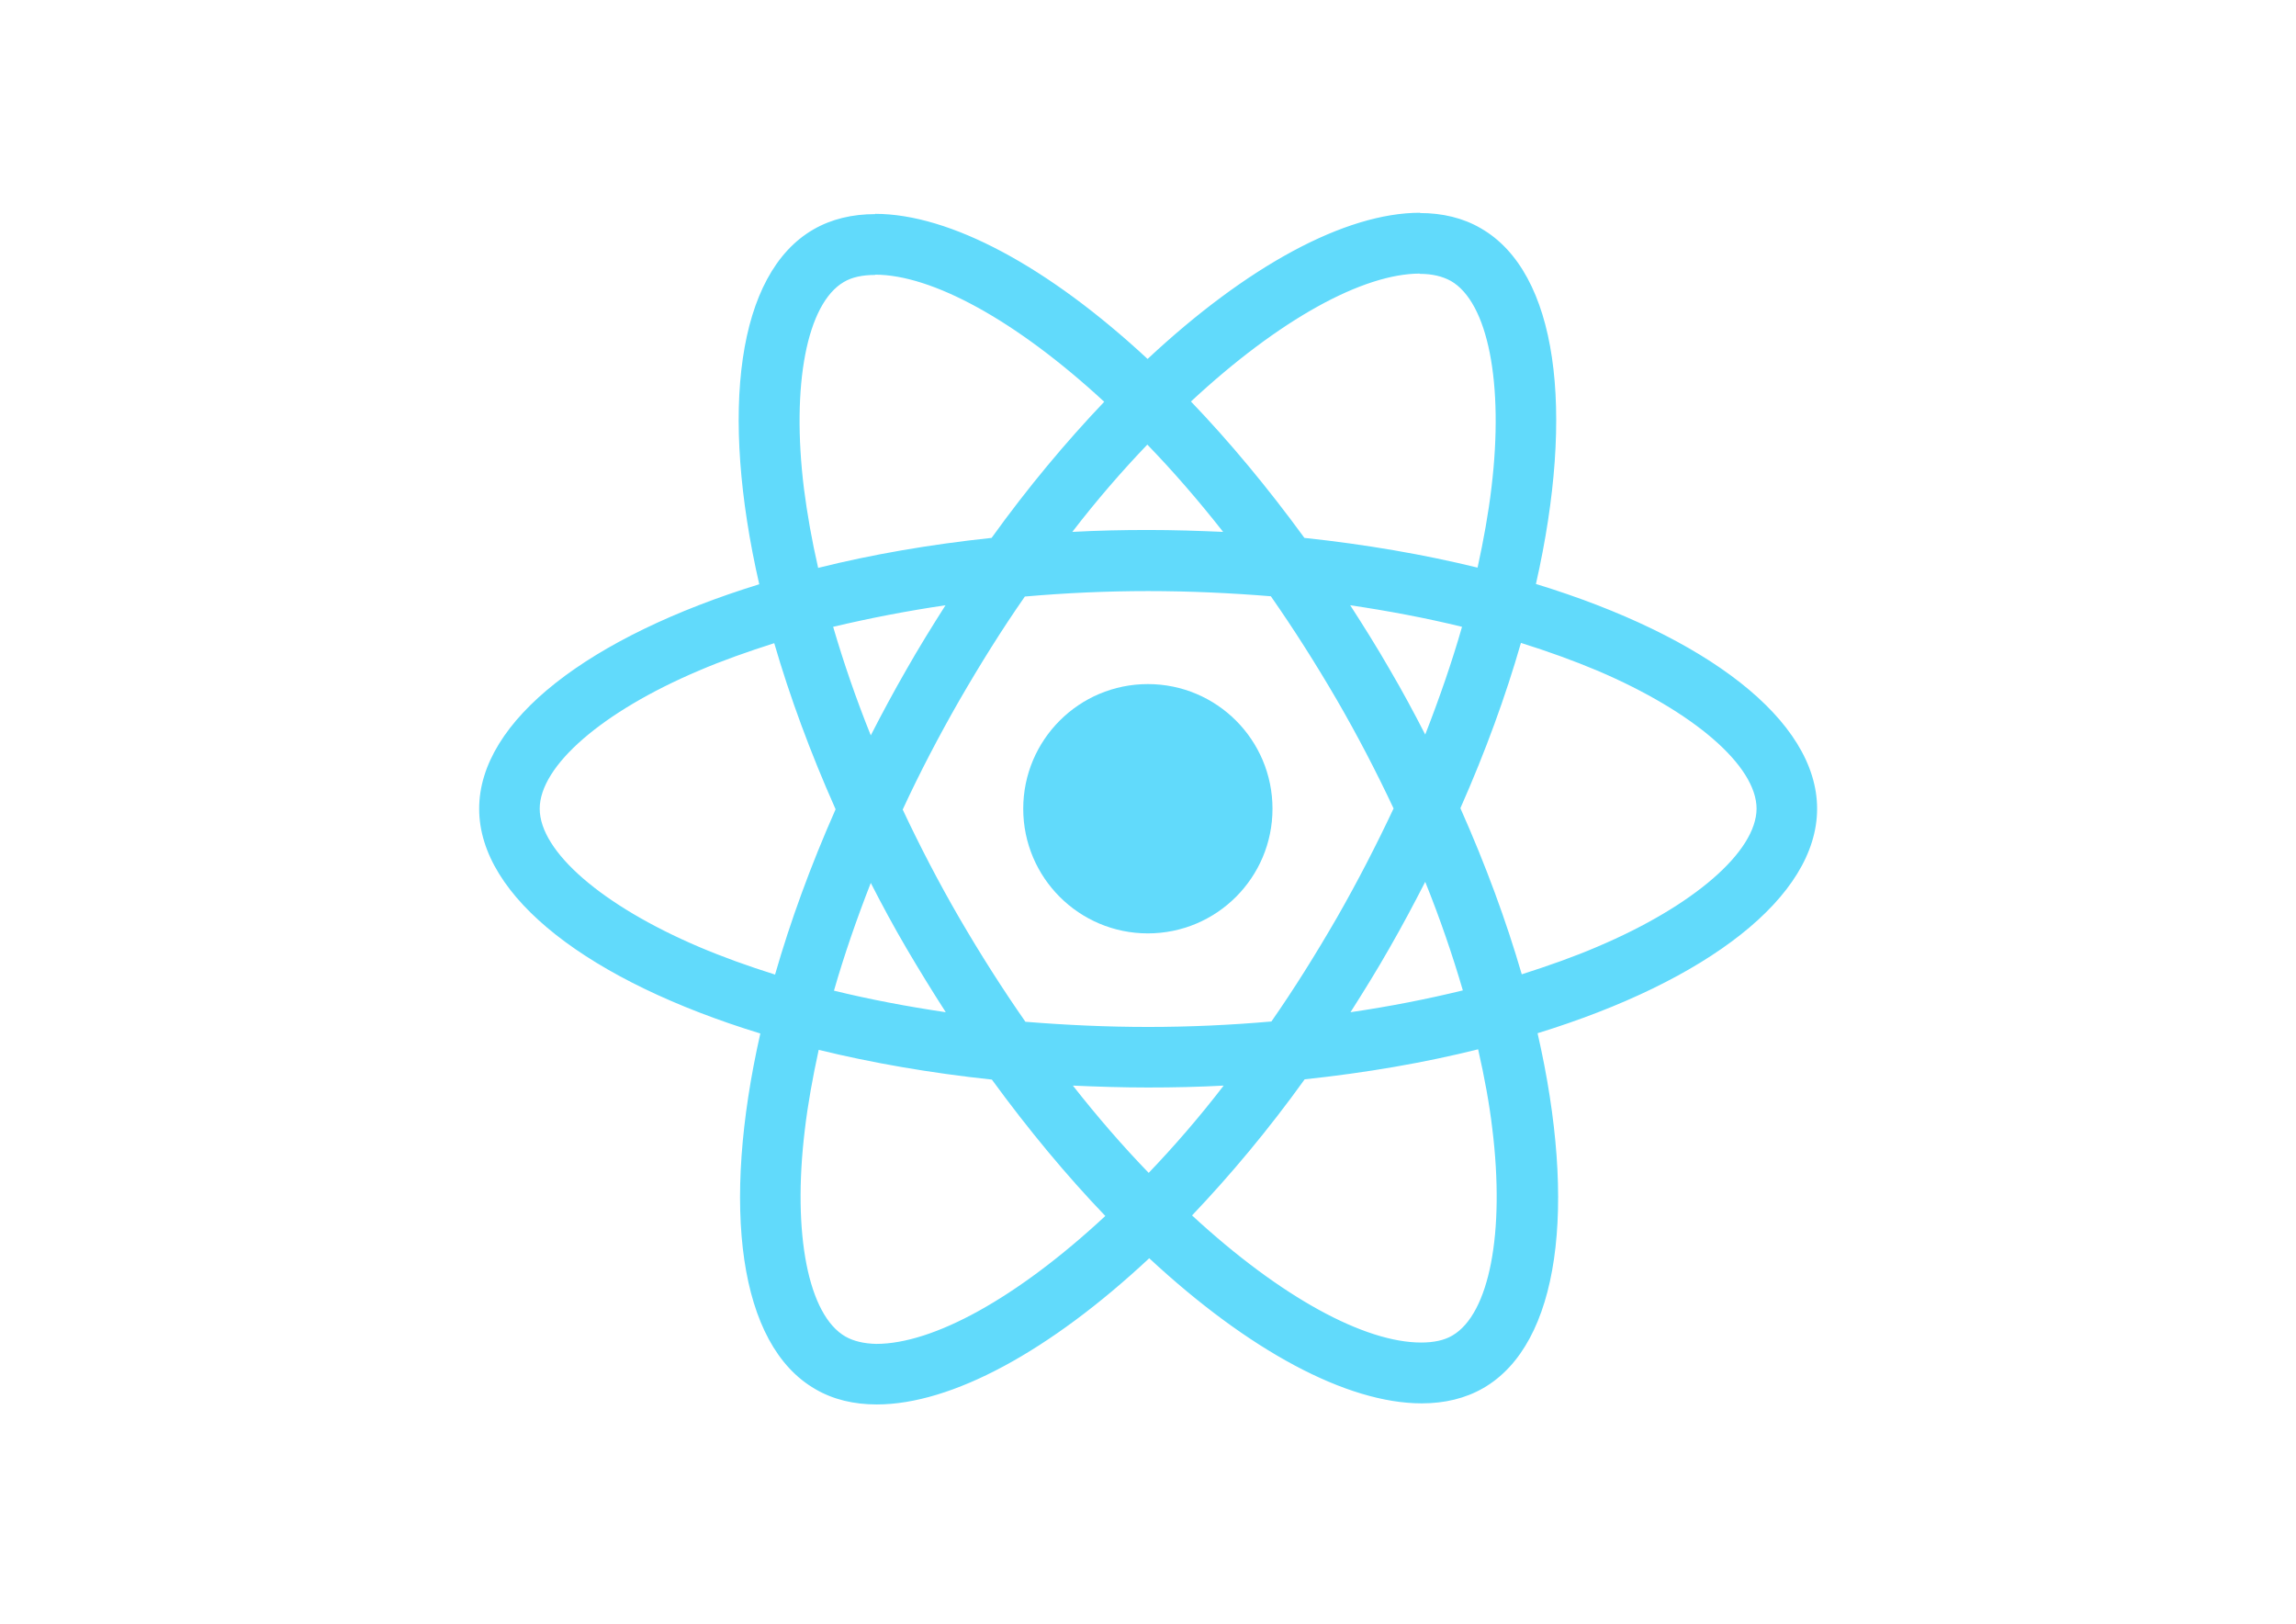
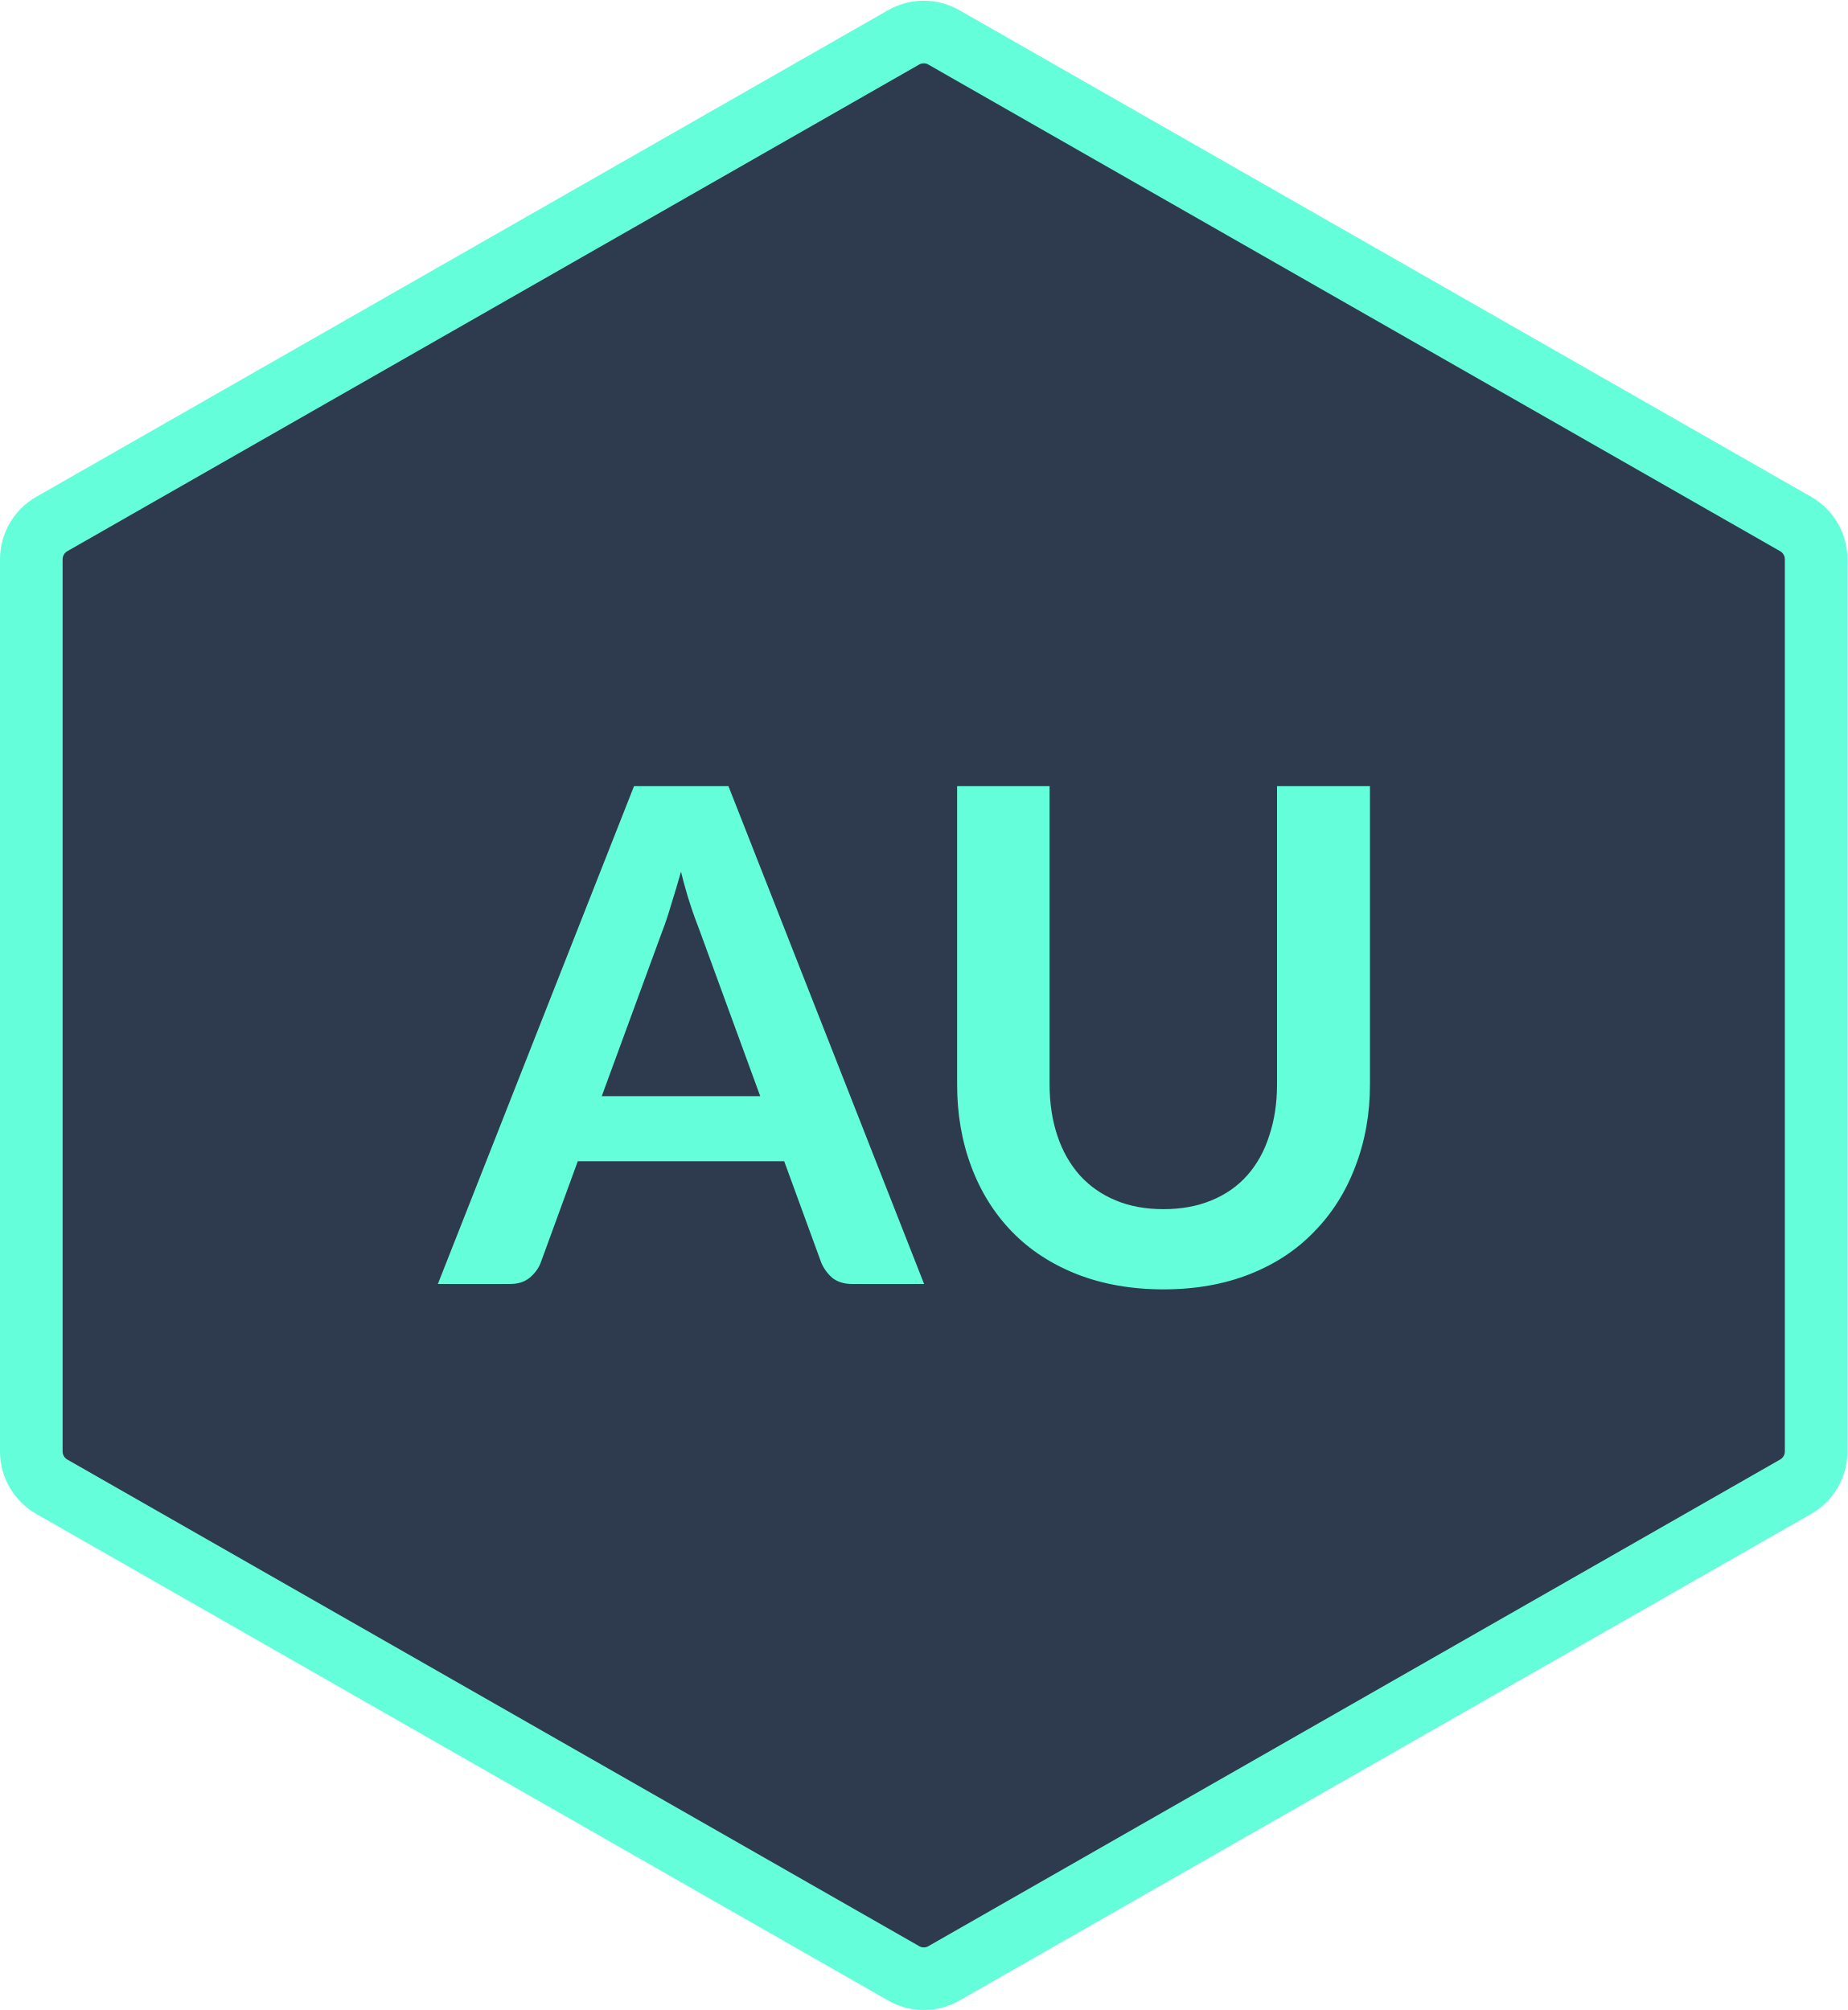
- <svg xmlns="http://www.w3.org/2000/svg" viewBox="0 0 841.9 595.3">
-   <g fill="#61DAFB">
-     <path d="M666.3 296.5c0-32.5-40.7-63.3-103.1-82.4 14.4-63.6 8-114.2-20.2-130.4-6.5-3.8-14.1-5.6-22.4-5.6v22.3c4.6 0 8.3.9 11.4 2.6 13.6 7.8 19.5 37.5 14.9 75.7-1.1 9.4-2.9 19.3-5.1 29.4-19.6-4.8-41-8.5-63.5-10.9-13.5-18.5-27.5-35.3-41.6-50 32.6-30.3 63.2-46.9 84-46.9V78c-27.5 0-63.5 19.6-99.9 53.6-36.4-33.8-72.4-53.2-99.9-53.2v22.3c20.7 0 51.4 16.5 84 46.6-14 14.7-28 31.4-41.3 49.9-22.6 2.4-44 6.1-63.6 11-2.3-10-4-19.7-5.2-29-4.7-38.2 1.1-67.9 14.6-75.8 3-1.8 6.9-2.6 11.5-2.6V78.5c-8.4 0-16 1.8-22.6 5.6-28.1 16.2-34.4 66.7-19.9 130.1-62.2 19.2-102.7 49.9-102.7 82.3 0 32.5 40.7 63.3 103.1 82.4-14.4 63.6-8 114.2 20.2 130.4 6.5 3.8 14.1 5.6 22.5 5.6 27.5 0 63.5-19.6 99.9-53.6 36.4 33.8 72.4 53.2 99.9 53.2 8.4 0 16-1.8 22.6-5.6 28.1-16.2 34.4-66.7 19.9-130.1 62-19.1 102.5-49.9 102.5-82.3zm-130.2-66.7c-3.7 12.9-8.3 26.2-13.5 39.5-4.1-8-8.4-16-13.1-24-4.6-8-9.5-15.8-14.4-23.4 14.2 2.1 27.9 4.7 41 7.9zm-45.8 106.5c-7.8 13.5-15.8 26.3-24.1 38.2-14.9 1.3-30 2-45.2 2-15.1 0-30.2-.7-45-1.9-8.3-11.9-16.4-24.6-24.2-38-7.6-13.1-14.5-26.4-20.8-39.8 6.2-13.4 13.2-26.8 20.7-39.9 7.8-13.5 15.8-26.3 24.1-38.2 14.9-1.3 30-2 45.2-2 15.1 0 30.2.7 45 1.9 8.3 11.9 16.4 24.6 24.2 38 7.6 13.1 14.5 26.4 20.8 39.8-6.3 13.4-13.2 26.8-20.7 39.9zm32.3-13c5.4 13.4 10 26.8 13.8 39.8-13.1 3.2-26.9 5.9-41.2 8 4.9-7.7 9.8-15.6 14.4-23.7 4.6-8 8.9-16.1 13-24.1zM421.2 430c-9.3-9.6-18.6-20.3-27.8-32 9 .4 18.2.7 27.5.7 9.4 0 18.7-.2 27.8-.7-9 11.7-18.3 22.4-27.5 32zm-74.4-58.9c-14.2-2.1-27.9-4.7-41-7.9 3.7-12.9 8.3-26.2 13.5-39.5 4.1 8 8.4 16 13.1 24 4.7 8 9.5 15.8 14.4 23.4zM420.7 163c9.3 9.6 18.6 20.3 27.8 32-9-.4-18.2-.7-27.5-.7-9.4 0-18.7.2-27.8.7 9-11.7 18.3-22.4 27.5-32zm-74 58.9c-4.9 7.7-9.8 15.6-14.4 23.7-4.6 8-8.9 16-13 24-5.4-13.4-10-26.8-13.8-39.8 13.1-3.1 26.9-5.8 41.2-7.9zm-90.5 125.2c-35.4-15.1-58.3-34.9-58.3-50.6 0-15.7 22.9-35.6 58.3-50.6 8.6-3.7 18-7 27.7-10.1 5.7 19.6 13.2 40 22.5 60.9-9.2 20.8-16.6 41.1-22.2 60.6-9.9-3.1-19.3-6.5-28-10.2zM310 490c-13.6-7.8-19.5-37.5-14.9-75.7 1.1-9.4 2.9-19.3 5.1-29.4 19.6 4.8 41 8.5 63.5 10.9 13.5 18.5 27.5 35.3 41.6 50-32.6 30.3-63.2 46.9-84 46.9-4.5-.1-8.3-1-11.3-2.7zm237.2-76.2c4.7 38.2-1.1 67.9-14.6 75.8-3 1.8-6.9 2.6-11.5 2.6-20.7 0-51.4-16.5-84-46.6 14-14.7 28-31.4 41.3-49.9 22.6-2.4 44-6.1 63.6-11 2.3 10.1 4.1 19.8 5.2 29.1zm38.5-66.7c-8.6 3.7-18 7-27.7 10.1-5.7-19.6-13.2-40-22.5-60.9 9.2-20.8 16.6-41.1 22.2-60.6 9.9 3.1 19.3 6.5 28.1 10.2 35.4 15.1 58.3 34.9 58.3 50.6-.1 15.7-23 35.6-58.4 50.6zM320.8 78.4z" />
-     <circle cx="420.9" cy="296.5" r="45.7" />
-     <path d="M520.5 78.1z" />
+ <svg xmlns="http://www.w3.org/2000/svg" width="59.013" height="64.219" viewBox="0 0 59.013 64.219">
+   <g id="Component_93_1" data-name="Component 93 – 1" transform="translate(1 1.023)">
+     <path id="Path_740" data-name="Path 740" d="M77.694,15.72,50.483.171a1.293,1.293,0,0,0-1.285,0L21.987,15.72a1.3,1.3,0,0,0-.653,1.125V45.352a1.3,1.3,0,0,0,.653,1.125L49.2,62.025a1.293,1.293,0,0,0,1.285,0L77.694,46.476a1.3,1.3,0,0,0,.653-1.125V16.845A1.3,1.3,0,0,0,77.694,15.72Z" transform="translate(-21.334 0)" fill="rgba(10,25,47,0.85)" stroke="#64ffda" stroke-width="2" />
+     <text id="AU" transform="translate(13.112 40)" fill="#64ffda" font-size="22" font-family="Lato-Bold, Lato" font-weight="700">
+       <tspan x="0" y="0">AU</tspan>
+     </text>
  </g>
</svg>
